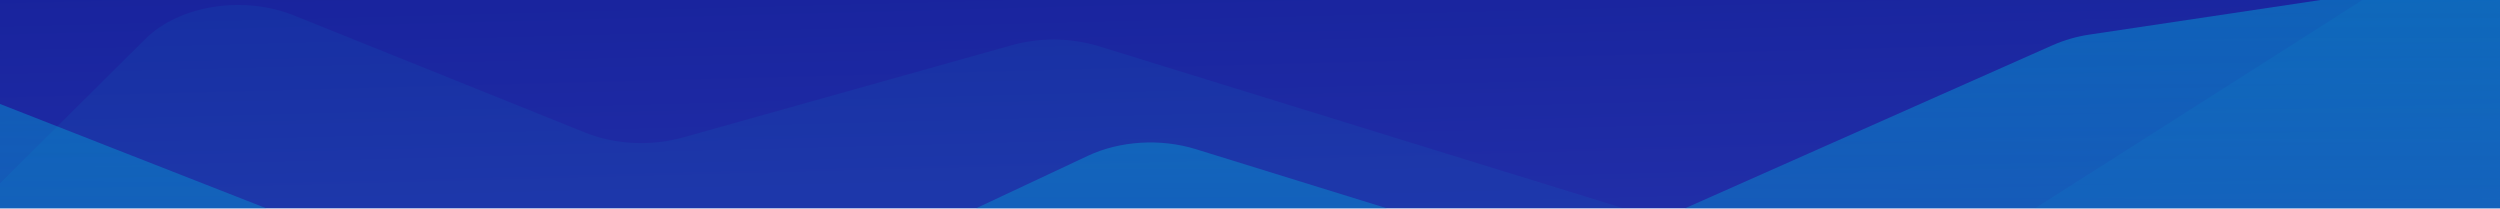
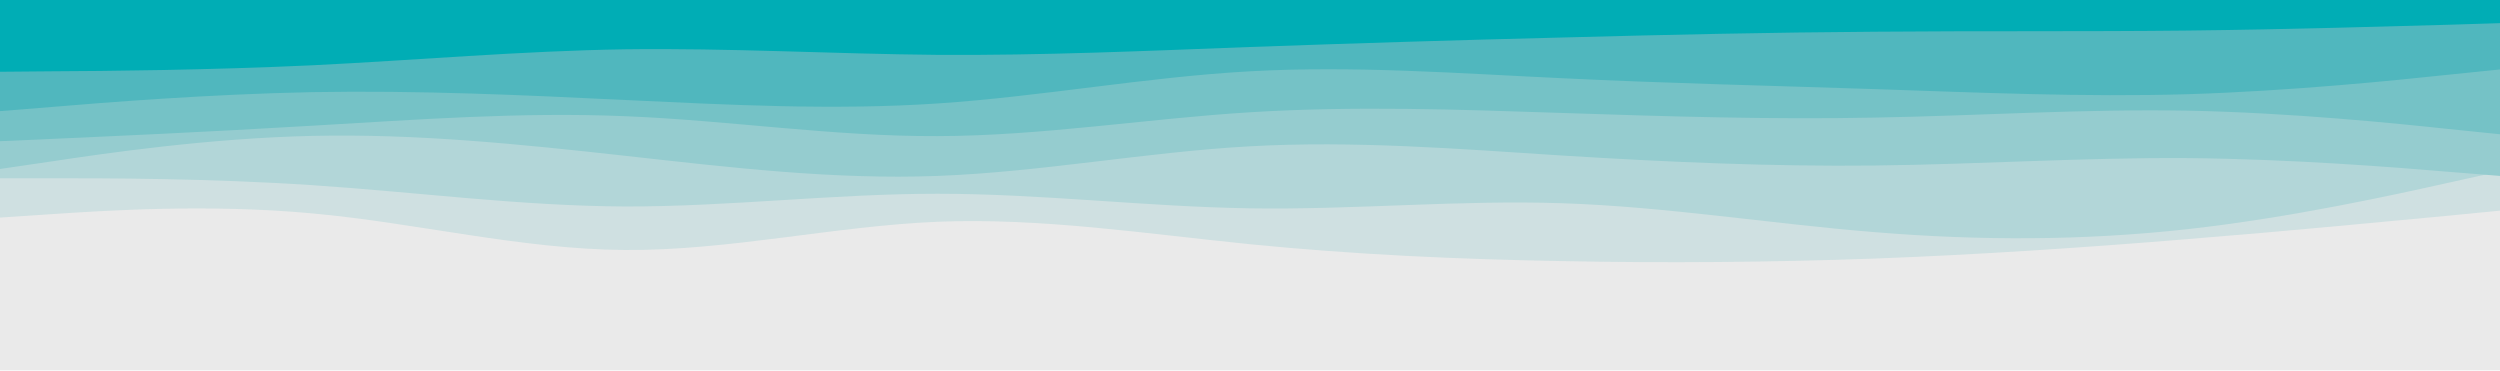
- <svg xmlns="http://www.w3.org/2000/svg" width="1920" height="160" viewBox="0 0 1920 160">
-   <defs>
-     <style>.a{fill:#1159a7;}.b{clip-path:url(#a);}.c{fill:url(#b);}.d{fill:none;}.e{fill:rgba(0,181,220,0.08);}.f{fill:url(#c);}</style>
-     <clipPath id="a">
-       <rect class="a" width="1920" height="160" />
-     </clipPath>
-     <linearGradient id="b" x1="0.454" y1="-0.009" x2="0.5" y2="0.968" gradientUnits="objectBoundingBox">
-       <stop offset="0" stop-color="#121b95" />
-       <stop offset="1" stop-color="#425ad2" />
-     </linearGradient>
-     <linearGradient id="c" x1="0.509" y1="-0.491" x2="0.5" y2="1" gradientUnits="objectBoundingBox">
-       <stop offset="0" stop-color="#00b5dc" stop-opacity="0.58" />
-       <stop offset="1" stop-color="#00b5dc" stop-opacity="0.141" />
-     </linearGradient>
-   </defs>
-   <g class="b">
-     <rect class="c" width="2108.063" height="1168.002" transform="translate(-179.742 -161.611)" />
-     <g transform="translate(-443.25 -140.389)">
-       <rect class="d" width="2415.489" height="875.609" />
-       <g transform="translate(-167.986 49.518)">
-         <path class="e" d="M122.273,222.71l331.388,86.9c36.969,9.695,78.433.593,101.458-22.269L722.827,120.821c26.134-25.949,75.317-33.715,114.275-18.045l223.589,89.936c22.977,9.242,50.537,10.609,75.076,3.725l252.566-70.857a120.42,120.42,0,0,1,66.847.81l564.346,174.317c31.328,9.677,67.65,5.491,93.153-10.738L2543.386,15.891c41.681-26.524,106.891-18.885,134.59,15.765l22.671,28.361c17.01,21.277,15.194,47.692-4.649,67.67L2191.2,635.935c-25.036,25.208-71.962,33.637-110.657,19.88l-225.292-80.1a119.822,119.822,0,0,0-74.595-1.192L1474.93,671.3a120.014,120.014,0,0,1-72.622-.513L935.132,514.945a120.236,120.236,0,0,0-60.237-3.664L630.451,559.063c-21.893,4.279-45.251,2.327-65.177-5.45L45.8,350.891C11.575,337.534-6.26,309.626,2,282.353l4.219-13.926c11.3-37.289,66-58.84,116.051-45.717" transform="translate(0 0)" />
-         <path class="f" d="M2166.294,65.676a110.173,110.173,0,0,0-28.3,8.1L1800.385,223.556c-24.439,10.843-54.744,12.437-81.133,4.267l-239.419-74.118c-27.124-8.4-58.326-6.466-83.036,5.135L1107.168,294.832c-27.136,12.742-61.874,13.734-90.341,2.58L553.5,115.886c-22.877-8.963-50.135-10.185-74.395-3.335L57.045,231.718C26.832,240.249,5.66,260.017,2,283.119l-1.427,9C-4.8,325.941,28.411,356.68,75.49,361.468l476.135,48.419a108.679,108.679,0,0,1,41.18,12.4L868.417,573.966c26.433,14.547,62.09,17.125,92.053,6.658l366.846-128.152c25.7-8.979,55.9-8.439,80.936,1.447l306.671,121.066c39.473,15.583,89.018,7.245,114.658-19.3l230.014-238.108c18.5-19.151,50.266-29.415,82.565-26.68l433.87,36.75c48.844,4.138,92.915-21.243,97.733-56.284L2701.578,69.07c5.809-42.251-47.331-76.4-105.381-67.711Z" transform="translate(49.835 51.733)" />
-       </g>
-     </g>
-   </g>
+ <svg xmlns="http://www.w3.org/2000/svg" id="visual" viewBox="0 0 1080 160" width="1080" height="160" version="1.1">
+   <rect x="0" y="0" width="1080" height="160" fill="#eaeaea" />
+   <path d="M0 135L22.5 129.2C45 123.3 90 111.7 135 106C180 100.3 225 100.7 270 101.2C315 101.7 360 102.3 405 103.7C450 105 495 107 540 111.8C585 116.7 630 124.3 675 125.3C720 126.3 765 120.7 810 120.8C855 121 900 127 945 126.7C990 126.3 1035 119.7 1057.5 116.3L1080 113L1080 0L1057.5 0C1035 0 990 0 945 0C900 0 855 0 810 0C765 0 720 0 675 0C630 0 585 0 540 0C495 0 450 0 405 0C360 0 315 0 270 0C225 0 180 0 135 0C90 0 45 0 22.5 0L0 0Z" fill="#eaeaea" />
+   <path d="M0 94L22.5 92.5C45 91 90 88 135 92.2C180 96.3 225 107.7 270 108C315 108.3 360 97.7 405 95.8C450 94 495 101 540 105.5C585 110 630 112 675 112.8C720 113.7 765 113.3 810 111.7C855 110 900 107 945 103.3C990 99.7 1035 95.3 1057.5 93.2L1080 91L1080 0L1057.5 0C1035 0 990 0 945 0C900 0 855 0 810 0C765 0 720 0 675 0C630 0 585 0 540 0C495 0 450 0 405 0C360 0 315 0 270 0C225 0 180 0 135 0C90 0 45 0 22.5 0L0 0Z" fill="#cfe0e1" />
+   <path d="M0 77L22.5 77C45 77 90 77 135 80C180 83 225 89 270 89.2C315 89.3 360 83.7 405 83.7C450 83.7 495 89.3 540 90C585 90.7 630 86.3 675 87.8C720 89.3 765 96.7 810 100.3C855 104 900 104 945 99C990 94 1035 84 1057.5 79L1080 74L1080 0L1057.5 0C1035 0 990 0 945 0C900 0 855 0 810 0C765 0 720 0 675 0C630 0 585 0 540 0C495 0 450 0 405 0C360 0 315 0 270 0C225 0 180 0 135 0C90 0 45 0 22.5 0L0 0Z" fill="#b2d6d8" />
+   <path d="M0 73L22.5 69.7C45 66.3 90 59.7 135 58.7C180 57.7 225 62.3 270 67.3C315 72.3 360 77.7 405 76C450 74.3 495 65.7 540 63.2C585 60.7 630 64.3 675 67.2C720 70 765 72 810 71.5C855 71 900 68 945 68.3C990 68.7 1035 72.3 1057.5 74.2L1080 76L1080 0L1057.5 0C1035 0 990 0 945 0C900 0 855 0 810 0C765 0 720 0 675 0C630 0 585 0 540 0C495 0 450 0 405 0C360 0 315 0 270 0C225 0 180 0 135 0C90 0 45 0 22.5 0L0 0Z" fill="#95cccf" />
+   <path d="M0 61L22.5 60C45 59 90 57 135 54.3C180 51.7 225 48.3 270 50.2C315 52 360 59 405 58.8C450 58.7 495 51.3 540 48.5C585 45.7 630 47.3 675 48.8C720 50.3 765 51.7 810 50.8C855 50 900 47 945 47.8C990 48.7 1035 53.3 1057.5 55.7L1080 58L1080 0L1057.5 0C1035 0 990 0 945 0C900 0 855 0 810 0C765 0 720 0 675 0C630 0 585 0 540 0C495 0 450 0 405 0C360 0 315 0 270 0C225 0 180 0 135 0C90 0 45 0 22.5 0L0 0Z" fill="#75c2c6" />
+   <path d="M0 48L22.5 46.2C45 44.3 90 40.7 135 39.8C180 39 225 41 270 43.2C315 45.3 360 47.7 405 44.7C450 41.7 495 33.3 540 30.8C585 28.3 630 31.7 675 33.8C720 36 765 37 810 38.5C855 40 900 42 945 40.7C990 39.3 1035 34.7 1057.5 32.3L1080 30L1080 0L1057.5 0C1035 0 990 0 945 0C900 0 855 0 810 0C765 0 720 0 675 0C630 0 585 0 540 0C495 0 450 0 405 0C360 0 315 0 270 0C225 0 180 0 135 0C90 0 45 0 22.5 0L0 0Z" fill="#50b7be" />
+   <path d="M0 31L22.5 30.8C45 30.7 90 30.3 135 28.2C180 26 225 22 270 21.3C315 20.7 360 23.3 405 23.7C450 24 495 22 540 20.3C585 18.7 630 17.3 675 16.2C720 15 765 14 810 13.7C855 13.3 900 13.7 945 13.2C990 12.7 1035 11.3 1057.5 10.7L1080 10L1080 0L1057.5 0C1035 0 990 0 945 0C900 0 855 0 810 0C765 0 720 0 675 0C630 0 585 0 540 0C495 0 450 0 405 0C360 0 315 0 270 0C225 0 180 0 135 0C90 0 45 0 22.5 0L0 0Z" fill="#00adb5" />
</svg>
